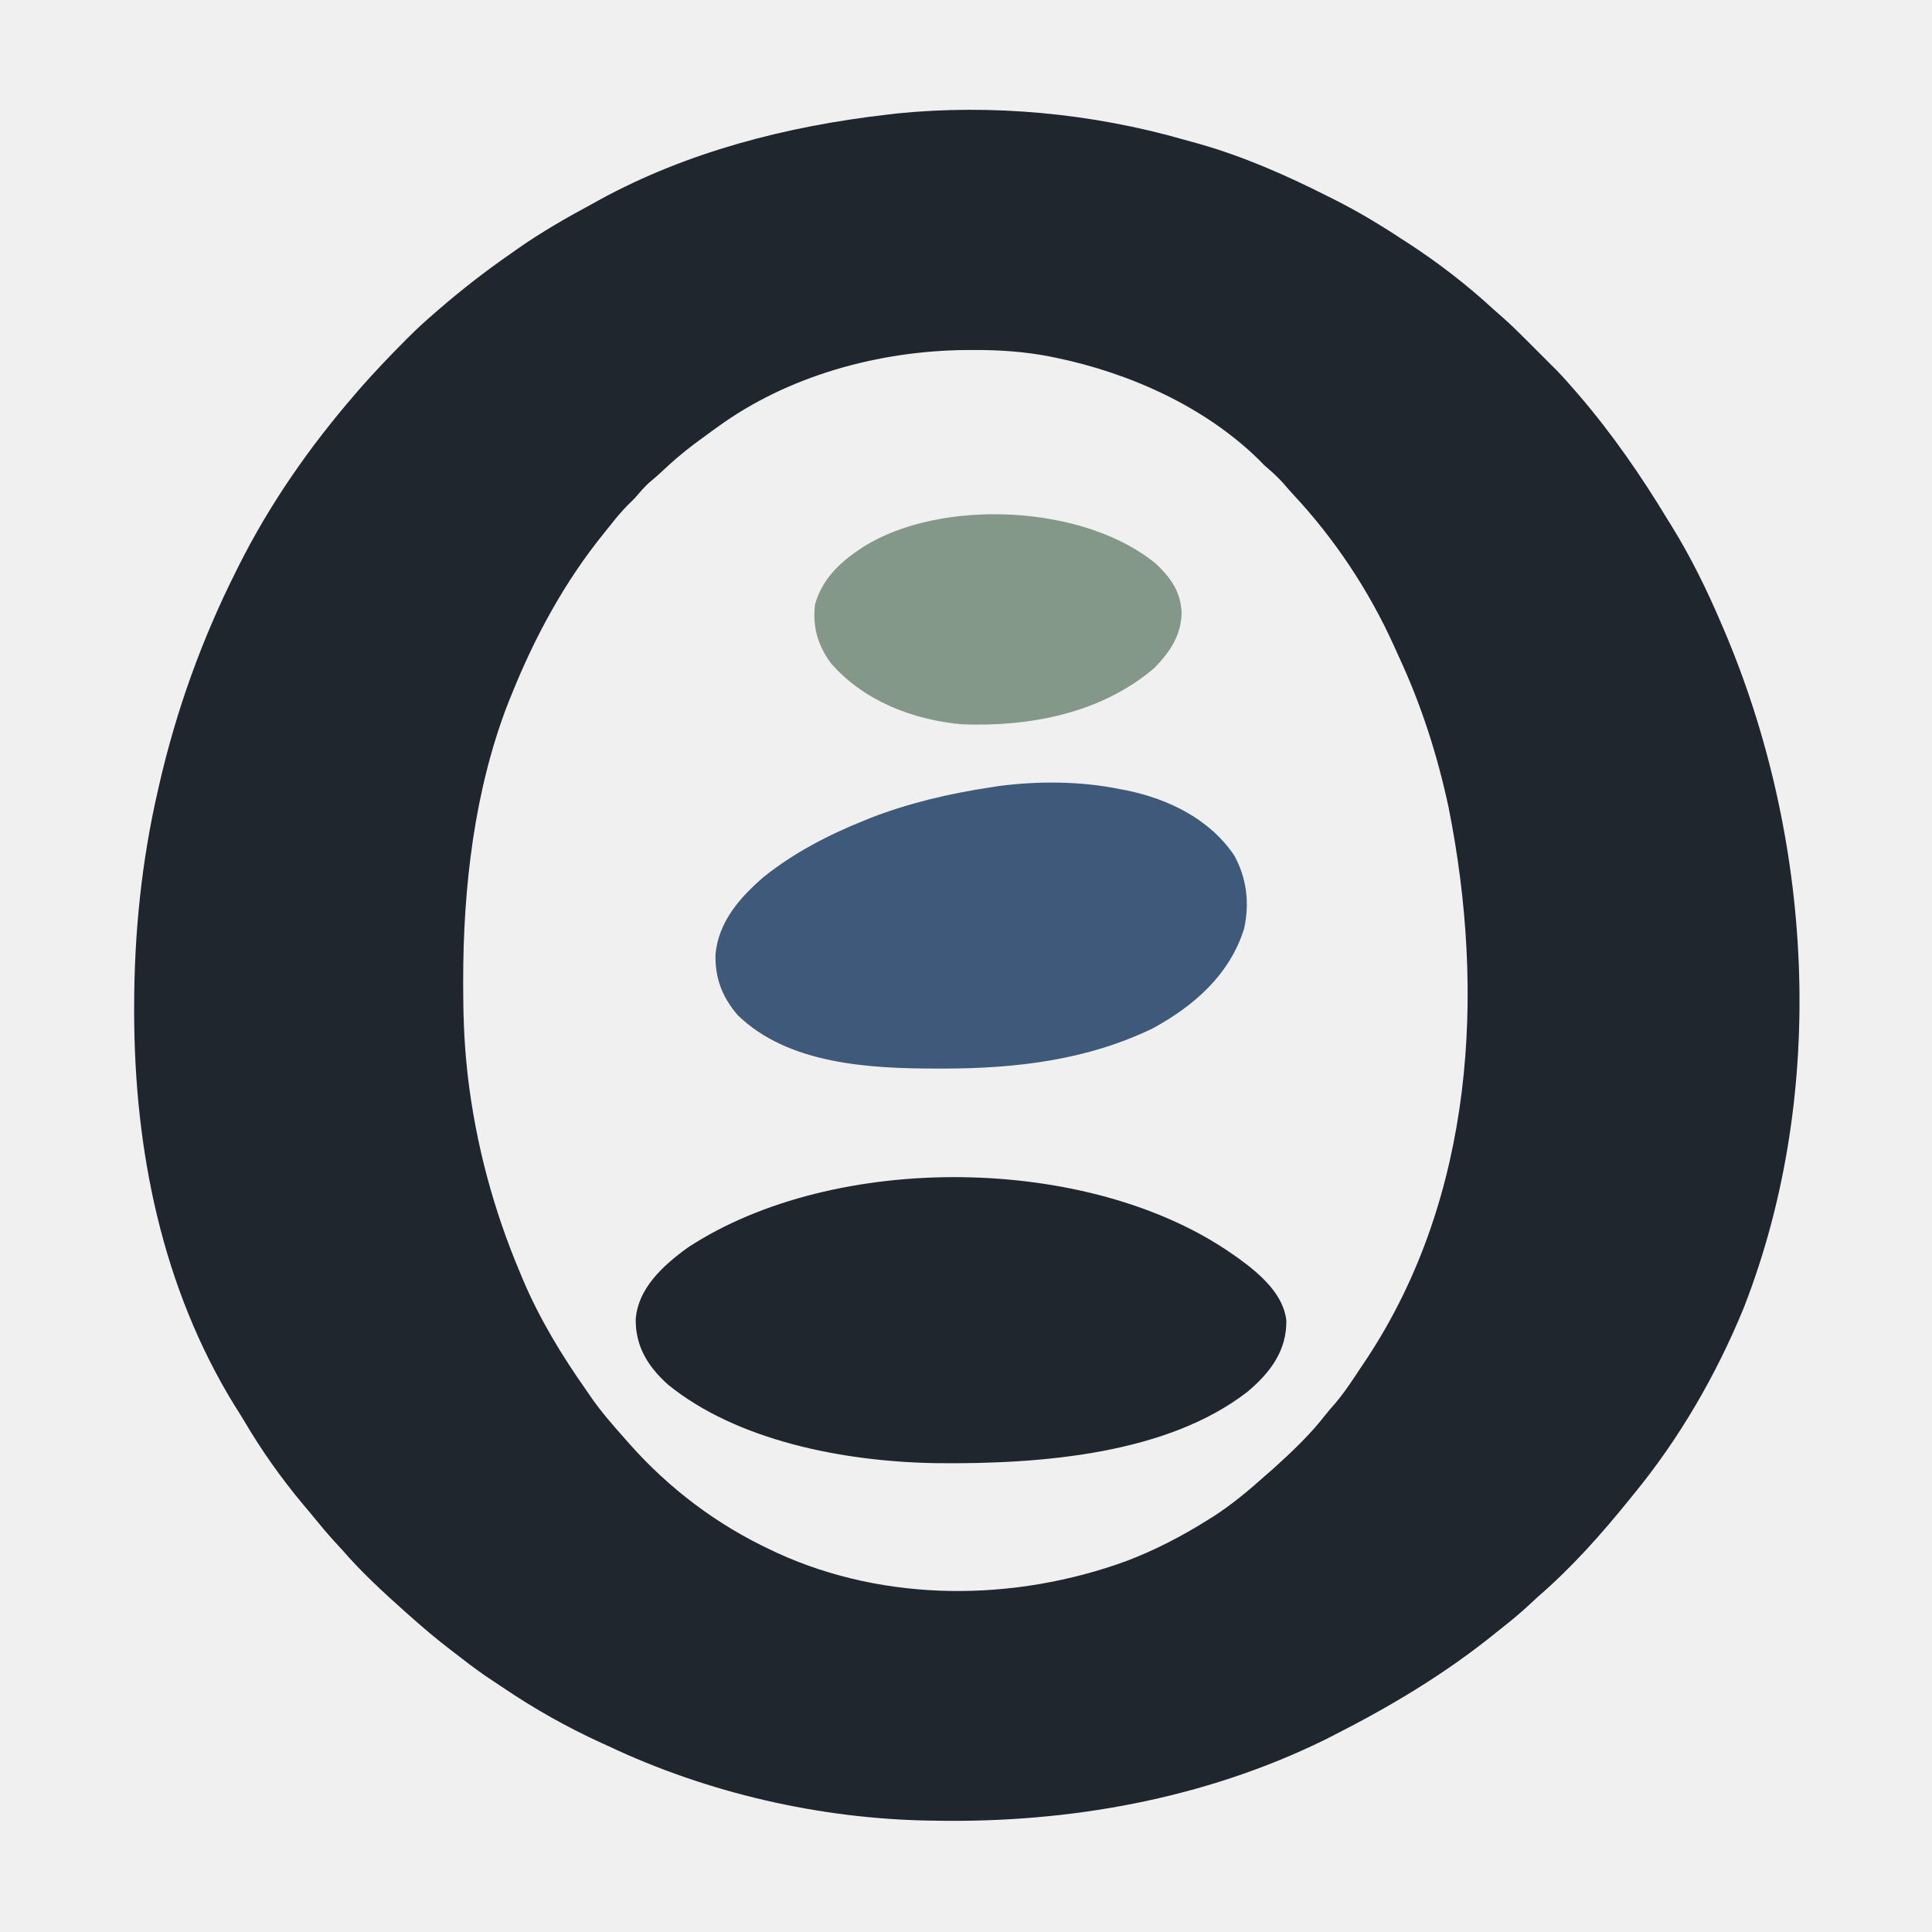
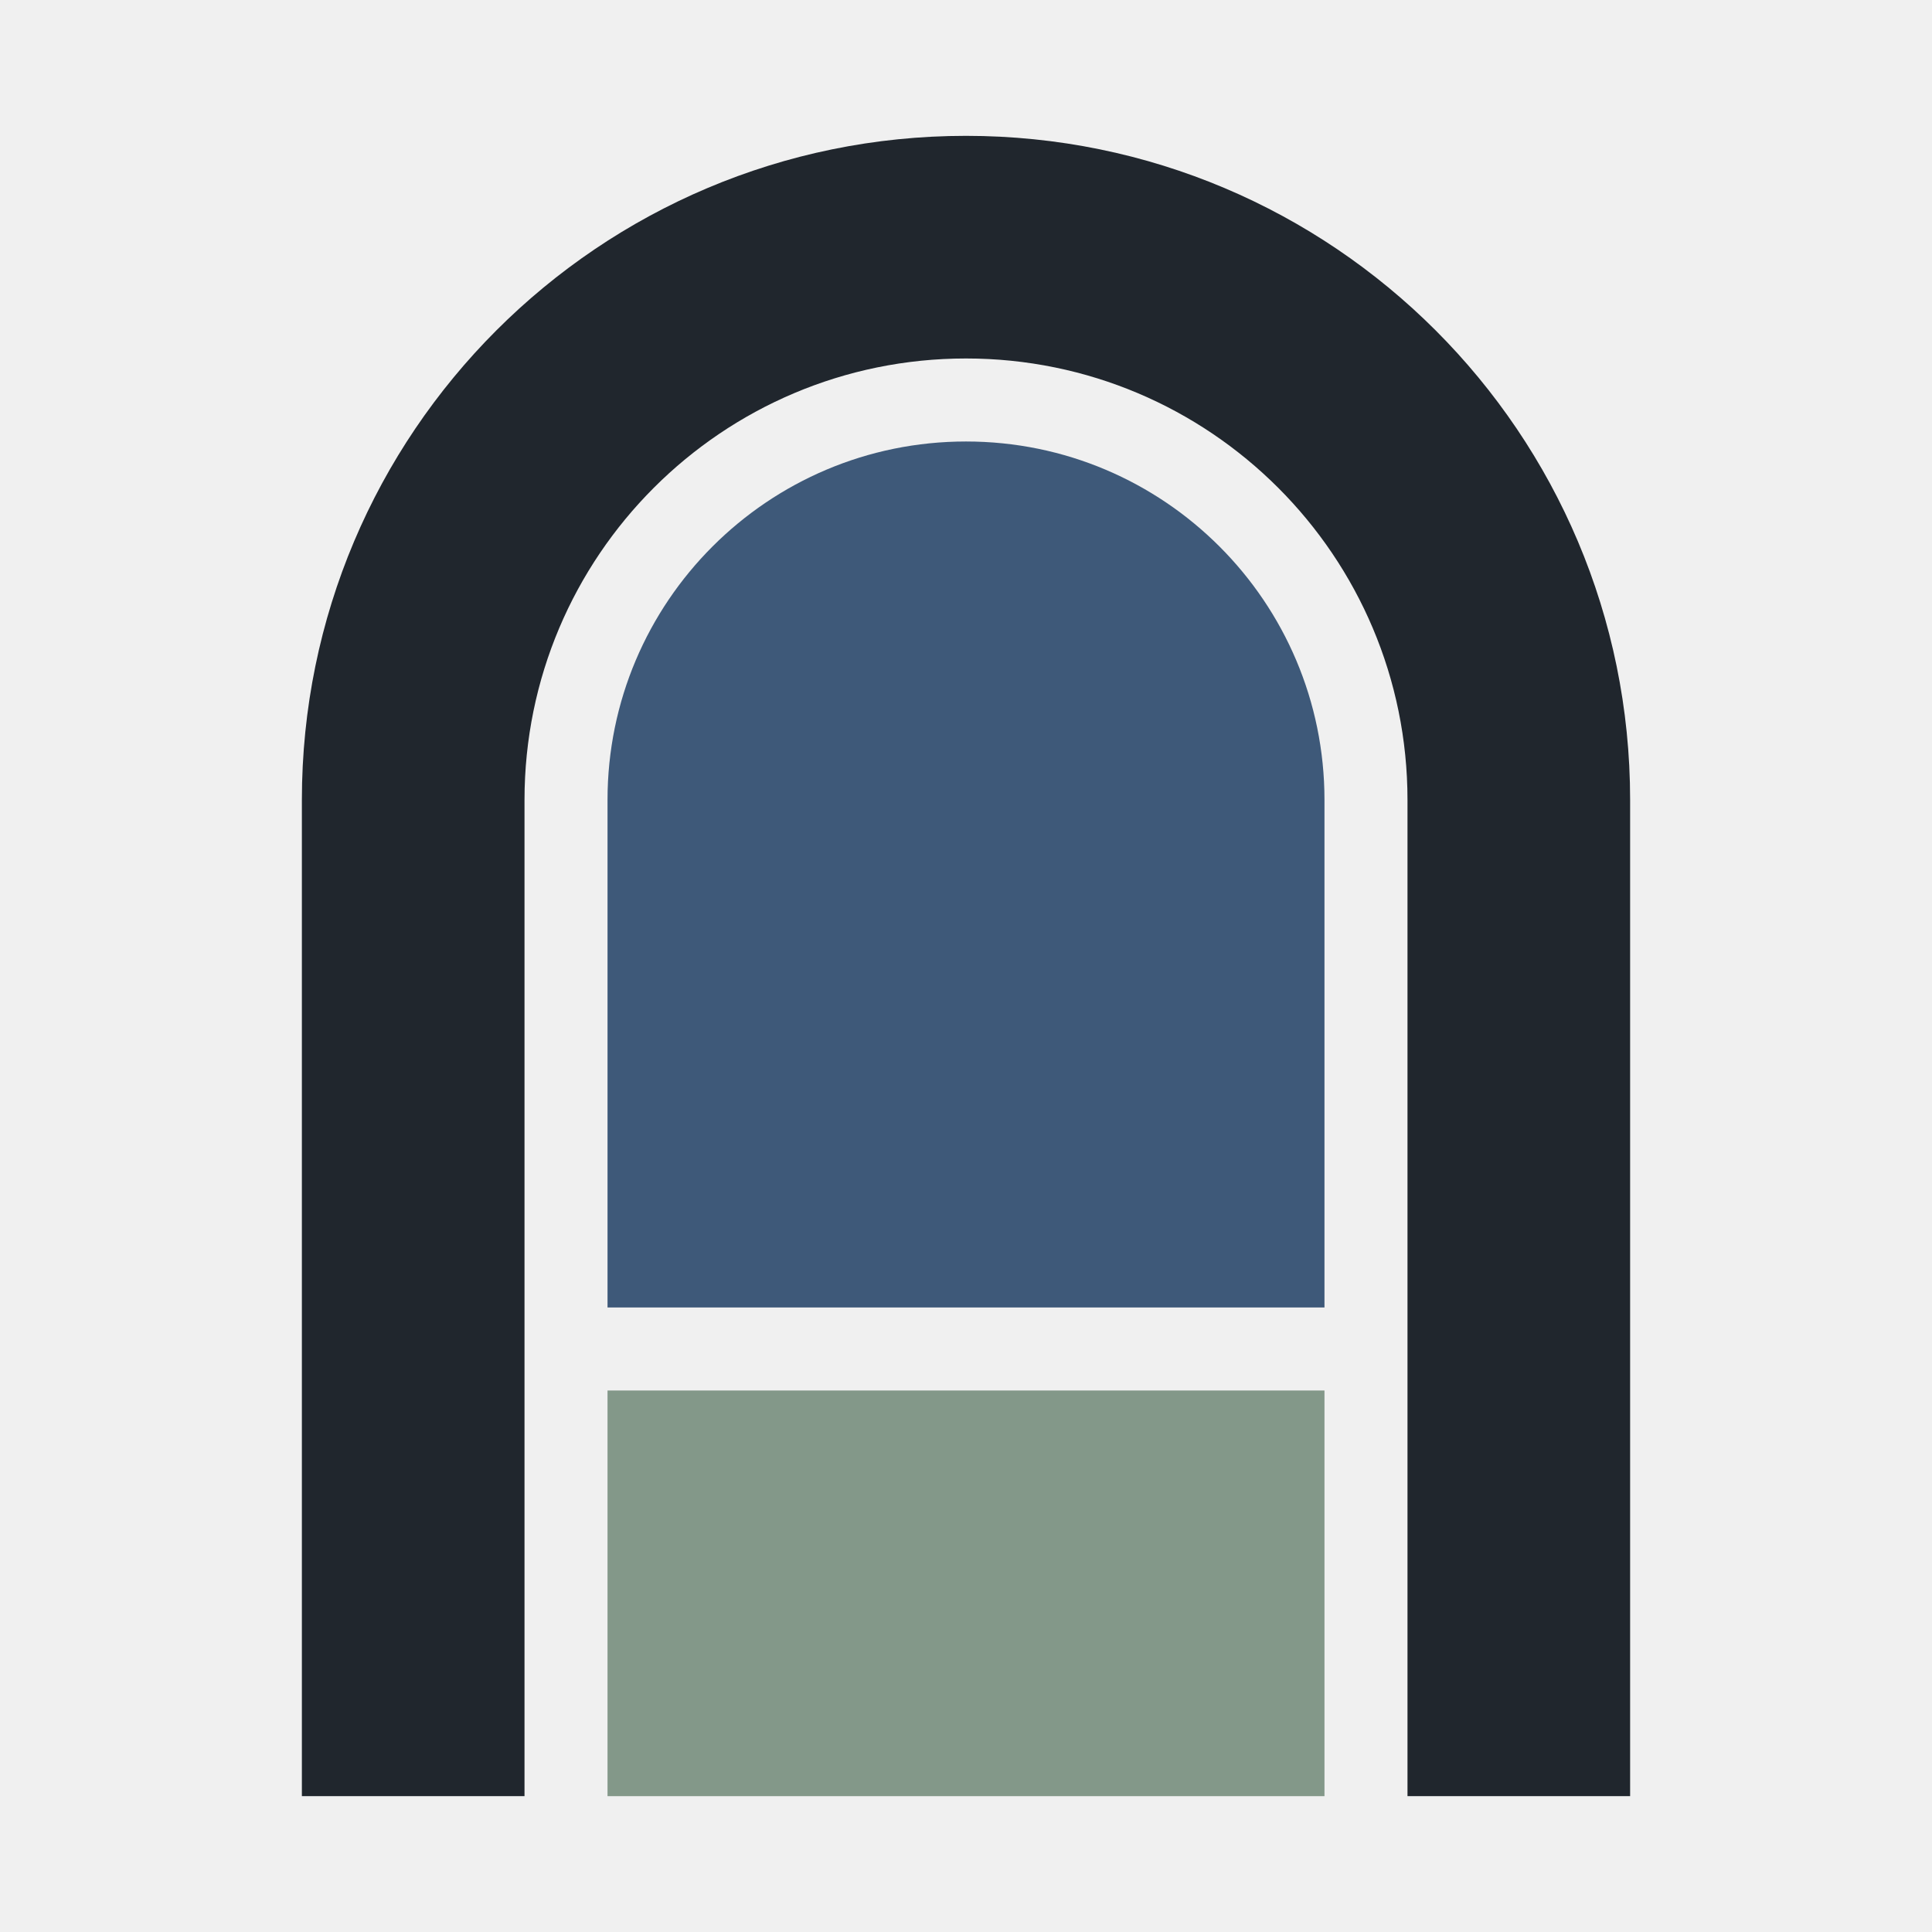
- <svg xmlns="http://www.w3.org/2000/svg" viewBox="0 0 1024 1024" role="img" aria-label="Nordri">
-   <style>@media(prefers-color-scheme:dark){.ink{fill:#fff}.blue{fill:#91acc9}.sage{fill:#a9bcaa}}</style>
-   <g transform="translate(71.3265 59) scale(0.8804665)">
-     <g transform="translate(-126 -120)">
-       <path d="M0 0 C3.014 0.865 6.04 1.691 9.066 2.513 C35.801 10.113 61.524 21.409 86.285 33.942 C87.253 34.424 88.221 34.905 89.218 35.401 C103.861 42.692 117.632 50.944 131.285 59.942 C131.842 60.301 131.842 60.301 134.66 62.114 C152.694 73.836 170.069 87.176 185.879 101.747 C187.877 103.57 189.916 105.35 191.965 107.117 C196.059 110.742 199.952 114.48 203.82 118.345 C205.207 119.73 206.593 121.115 208.021 122.542 C208.732 123.255 209.443 123.968 210.176 124.703 C212.342 126.874 214.514 129.04 216.686 131.206 C218.071 132.592 219.456 133.979 220.883 135.407 C222.136 136.661 223.389 137.916 224.68 139.208 C228.353 143.012 231.835 146.936 235.285 150.942 C236.154 151.941 237.023 152.94 237.918 153.97 C257.958 177.371 275.374 202.604 291.285 228.942 C291.649 229.524 291.649 229.524 293.488 232.47 C304.982 251.051 314.734 270.857 323.285 290.942 C323.492 291.421 323.492 291.421 324.536 293.841 C378.262 418.87 388.117 572.094 337.075 702.979 C320.535 743.445 298.113 782.185 270.285 815.942 C269.95 816.358 269.95 816.358 268.254 818.462 C251.491 839.203 233.517 859.512 213.285 876.942 C211.323 878.751 209.365 880.564 207.41 882.38 C203.069 886.369 198.659 890.17 194.016 893.802 C191.982 895.396 189.966 897.015 187.961 898.646 C157.451 923.417 124.261 943.235 89.285 960.942 C87.774 961.711 86.264 962.479 84.707 963.271 C12.166 998.9 -69.381 1013.402 -149.715 1011.942 C-150.742 1011.928 -151.769 1011.914 -152.828 1011.9 C-219.126 1010.845 -286.758 995.313 -346.715 966.942 C-348.108 966.311 -349.502 965.679 -350.938 965.028 C-371.396 955.675 -391.206 944.519 -409.824 931.899 C-411.761 930.588 -413.709 929.294 -415.668 928.017 C-422.153 923.781 -428.334 919.269 -434.438 914.501 C-436.578 912.83 -438.731 911.176 -440.898 909.54 C-449.503 903.042 -457.641 896.085 -465.715 888.942 C-466.588 888.172 -467.46 887.401 -468.359 886.606 C-481.748 874.661 -494.977 862.533 -506.715 848.942 C-508.337 847.169 -509.962 845.398 -511.59 843.63 C-515.703 839.119 -519.614 834.49 -523.445 829.739 C-525.768 826.877 -528.145 824.067 -530.527 821.255 C-543.54 805.644 -555.33 788.998 -565.621 771.478 C-567.483 768.334 -569.428 765.266 -571.402 762.192 C-615.316 690.931 -631.917 607.83 -631.965 525.005 C-631.966 523.947 -631.966 522.89 -631.967 521.8 C-631.923 477.96 -627.554 434.682 -617.715 391.942 C-617.406 390.587 -617.097 389.231 -616.779 387.834 C-606.48 343.194 -591.23 300.867 -570.715 259.942 C-570.2 258.909 -569.684 257.876 -569.153 256.812 C-550.234 219.066 -526.313 184.839 -498.715 152.942 C-497.56 151.602 -496.405 150.261 -495.215 148.88 C-486.888 139.513 -478.313 130.442 -469.465 121.567 C-468.625 120.723 -467.786 119.879 -466.921 119.01 C-462.014 114.114 -456.984 109.453 -451.715 104.942 C-451.168 104.466 -451.168 104.466 -448.398 102.056 C-434.686 90.225 -420.605 79.255 -405.715 68.942 C-404.102 67.8 -402.49 66.658 -400.828 65.481 C-386.767 55.639 -371.814 47.073 -356.715 38.942 C-355.052 38.021 -353.389 37.099 -351.676 36.149 C-298.522 7.114 -238.561 -8.2 -178.715 -15.058 C-176.841 -15.284 -174.966 -15.511 -173.035 -15.745 C-115.564 -21.549 -55.415 -15.897 0 0 Z M-280.715 172.942 C-281.606 173.574 -282.496 174.206 -283.414 174.856 C-286.205 176.855 -288.963 178.891 -291.715 180.942 C-292.745 181.703 -293.775 182.463 -294.836 183.247 C-301.855 188.522 -308.367 194.144 -314.742 200.181 C-316.736 202.033 -318.785 203.826 -320.883 205.56 C-324.588 208.677 -327.547 212.283 -330.715 215.942 C-332.014 217.221 -333.314 218.5 -334.652 219.817 C-338.218 223.438 -341.427 227.154 -344.547 231.161 C-346.04 233.077 -347.56 234.972 -349.102 236.849 C-372.794 266.03 -390.731 299.189 -404.715 333.942 C-405.352 335.498 -405.988 337.054 -406.645 338.657 C-427.232 391.454 -433.928 450.245 -433.902 506.505 C-433.902 507.504 -433.902 508.503 -433.902 509.533 C-433.881 525.744 -433.415 541.816 -431.715 557.942 C-431.52 559.827 -431.326 561.712 -431.125 563.653 C-426.314 604.477 -415.72 644.102 -399.715 681.942 C-399.154 683.297 -398.593 684.652 -398.016 686.048 C-387.952 709.811 -374.566 731.895 -359.715 752.942 C-359.091 753.863 -358.467 754.783 -357.824 755.731 C-351.243 765.419 -343.477 774.193 -335.715 782.942 C-335.372 783.332 -335.372 783.332 -333.637 785.302 C-309.832 812.103 -281.179 833.719 -248.715 848.942 C-248.103 849.234 -248.103 849.234 -245.004 850.708 C-179.335 880.767 -102.101 880.168 -34.852 855.716 C-17.637 849.192 -1.294 840.728 14.285 830.942 C15.333 830.29 16.381 829.638 17.461 828.966 C28.813 821.658 39.253 812.954 49.285 803.942 C50.708 802.705 52.131 801.467 53.598 800.192 C64.788 790.079 76.085 779.431 85.301 767.462 C86.996 765.309 88.803 763.244 90.629 761.2 C96.861 753.942 101.989 745.893 107.285 737.942 C108.253 736.496 109.221 735.05 110.219 733.56 C174.397 636.155 181.651 513.877 159.285 401.942 C152.596 370.686 142.981 340.578 129.509 311.584 C128.409 309.21 127.339 306.821 126.273 304.431 C111.226 271.212 90.597 240.171 65.711 213.556 C63.616 211.299 61.599 208.97 59.598 206.63 C56.073 202.706 52.283 199.378 48.285 195.942 C47.215 194.848 46.145 193.754 45.043 192.626 C12.392 160.62 -33.006 140.371 -77.277 131.255 C-77.768 131.153 -77.768 131.153 -80.248 130.64 C-95.515 127.635 -110.606 126.577 -126.152 126.63 C-127.908 126.636 -129.663 126.641 -131.472 126.647 C-183.532 127.13 -238.222 142.003 -280.715 172.942 Z " class="ink" fill="#20262D" transform="translate(757.7148,137.0576)" />
-       <g transform="translate(0 848) scale(1 .8) translate(0 -833)">
-         <path d="M0 0 C1.048 0.915 2.096 1.83 3.176 2.773 C17.03 15.205 30.679 30.489 32.336 49.945 C32.538 71.606 23.634 88.148 8.812 103.625 C-39.315 150.213 -114.455 158.07 -178.058 157.232 C-235.052 156.161 -298.927 139.866 -340 98 C-352.909 83.479 -359.568 68.063 -359.312 48.609 C-357.795 26.219 -343.998 9.511 -328 -5 C-239.592 -77.517 -86.236 -75.405 0 0 Z " class="ink" fill="#20262D" transform="translate(787,783)" />
-       </g>
-       <path d="M0 0 C1.428 0.267 2.857 0.534 4.328 0.809 C29.59 6.052 54.279 18.099 69 40 C76.527 53.714 78.236 68.527 74.973 83.812 C66.383 111.605 44.875 130.442 20 144 C-19.596 163.209 -62.669 168.228 -106.125 168.25 C-107.331 168.251 -108.537 168.251 -109.779 168.252 C-150.041 168.216 -199.427 165.877 -230 136 C-239.241 125.218 -243.544 113.944 -243.309 99.91 C-241.743 80.076 -228.669 65.283 -214.188 52.812 C-196.151 38.379 -175.383 27.604 -154 19 C-152.619 18.441 -151.239 17.881 -149.816 17.305 C-126.609 8.328 -102.555 2.72 -78 -1 C-76.469 -1.246 -74.937 -1.492 -73.359 -1.746 C-49.569 -4.928 -23.544 -4.839 0 0 Z " class="blue" fill="#3E5979" transform="translate(719,528)" />
-       <path d="M0 0 C8.911 8.602 14.379 16.508 15.055 29.078 C14.764 42.793 8.06 52.648 -1.258 62.266 C-33.291 89.688 -76.269 97.842 -117.258 96.266 C-146.744 93.619 -176.619 82.097 -196.258 59.266 C-204.094 48.432 -207.23 37.334 -205.633 24.078 C-201.451 9.441 -191.562 -0.475 -179.258 -8.734 C-178.344 -9.352 -177.43 -9.969 -176.488 -10.605 C-129.772 -39.942 -43.154 -36.221 0 0 Z " class="sage" fill="#839889" transform="translate(741.2578,392.7344)" />
-     </g>
-   </g>
+ <svg xmlns="http://www.w3.org/2000/svg" viewBox="0 0 1024 1024" role="img" aria-label="Nestor">
+   <style>@media(prefers-color-scheme:dark){.ink{fill:#FFFFFF}.blue{fill:#91ACC9}.sage{fill:#A9BCAA}}</style>
+   <path class="ink" d="M160 952 L160 424 A352 352 0 0 1 864 424 L864 952 L746 952 L746 424 A234 234 0 0 0 278 424 L278 952 Z" fill="#20262D" />
+   <path class="blue" d="M322 693 L322 424 A190 190 0 0 1 702 424 L702 693 Z" fill="#3E5979" />
+   <path class="sage" d="M322 737 L702 737 L702 952 L322 952 Z" fill="#839889" />
</svg>
